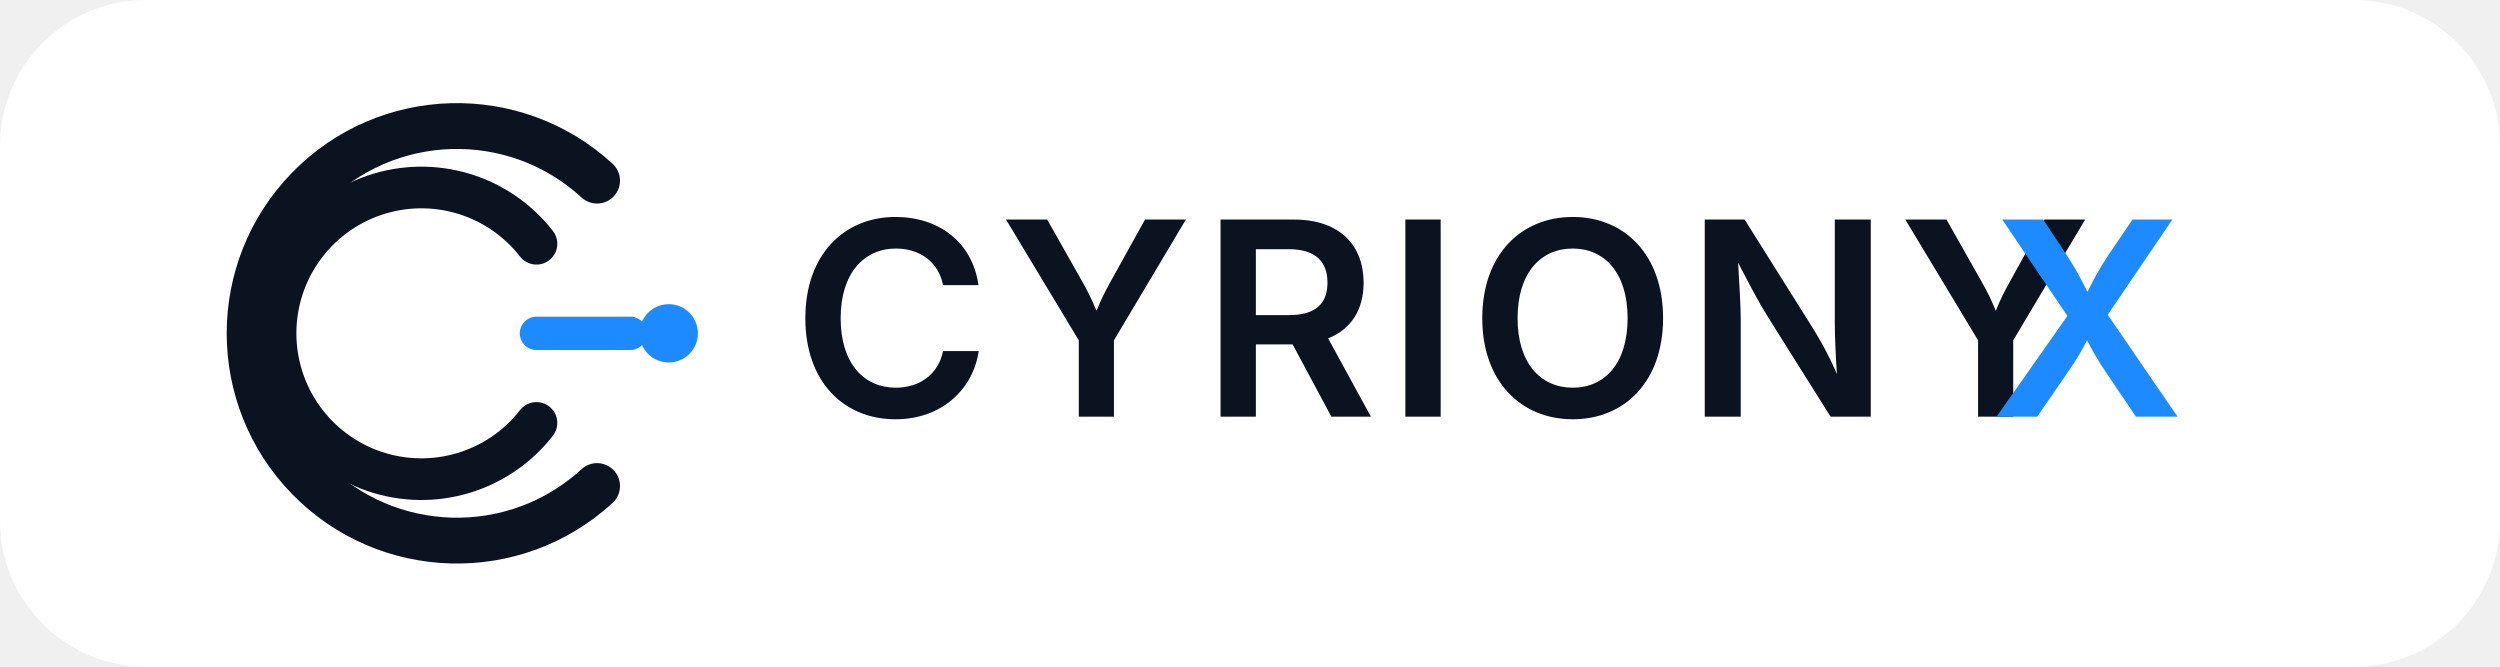
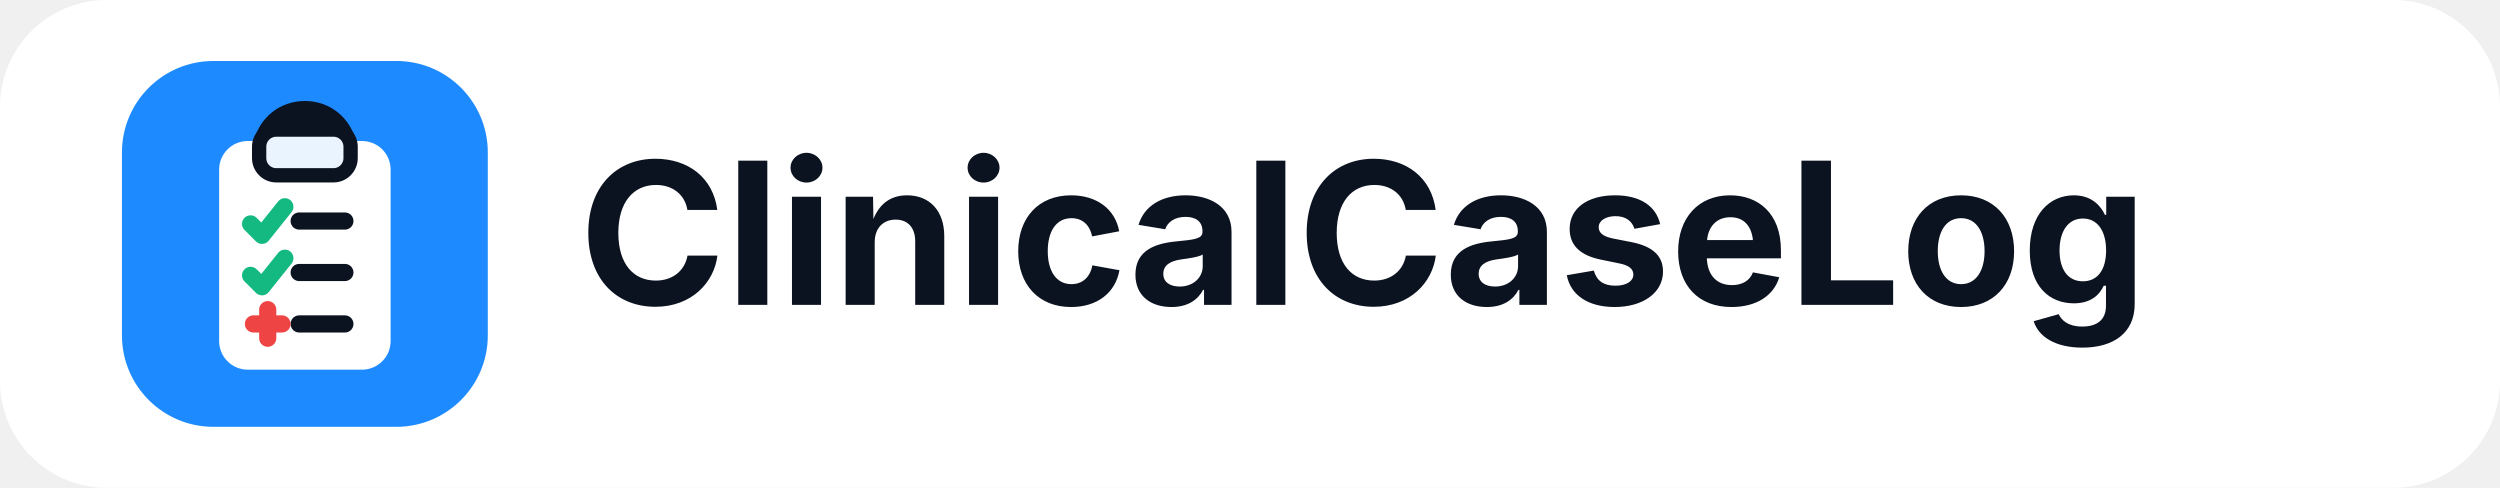
- <svg xmlns="http://www.w3.org/2000/svg" viewBox="0 0 240 64" fill="none">
-   <rect width="240" height="64" rx="14" fill="#FFFFFF" />
-   <g transform="translate(20 8)">
-     <path d="M37.32 9.34A19.9 19.9 0 1 0 37.32 38.66" stroke="#0B1220" stroke-width="4.4" stroke-linecap="round" />
-     <path d="M31.5 15.4A14 14 0 1 0 31.5 32.6" stroke="#0B1220" stroke-width="4" stroke-linecap="round" />
-     <path d="M31.5 24H40.5" stroke="#1D8BFF" stroke-width="3.2" stroke-linecap="round" />
-     <circle cx="44.2" cy="24" r="2.8" fill="#1D8BFF" />
+ <svg xmlns="http://www.w3.org/2000/svg" viewBox="0 0 328 64" fill="none">
+   <rect width="328" height="64" rx="14" fill="#FFFFFF" />
+   <g transform="translate(16 8) scale(0.75)">
+     <rect width="64" height="64" rx="16" fill="#1D8BFF" />
+     <rect x="17" y="14" width="30" height="40" rx="5" fill="#FFFFFF" />
+     <path d="M25 14.5C25.8 11.3 28.5 9 32 9s6.2 2.3 7 5.5" fill="none" stroke="#0B1220" stroke-width="4" stroke-linecap="round" />
+     <rect x="24" y="12" width="16" height="8" rx="3" fill="#EAF4FF" stroke="#0B1220" stroke-width="2.5" />
+     <path d="M31 28h8M31 37h8M31 46h8" stroke="#0B1220" stroke-width="3" stroke-linecap="round" />
+     <path d="M22.5 28.5l2 2 4-5M22.5 37.5l2 2 4-5" fill="none" stroke="#13B981" stroke-width="3" stroke-linecap="round" stroke-linejoin="round" />
+     <path d="M23 46h5M25.5 43.5v5" stroke="#EF4444" stroke-width="3" stroke-linecap="round" />
  </g>
-   <g fill="#0B1220" font-family="Inter, ui-sans-serif, system-ui, sans-serif" font-size="26" font-weight="600" letter-spacing="0.78">
-     <text x="76" y="40">CYRIONY</text>
-     <text x="191" y="40" fill="#1D8BFF">X</text>
-   </g>
+   <text x="76" y="40" fill="#0B1220" font-family="Inter, ui-sans-serif, system-ui, sans-serif" font-size="26" font-weight="700">ClinicalCaseLog</text>
</svg>
